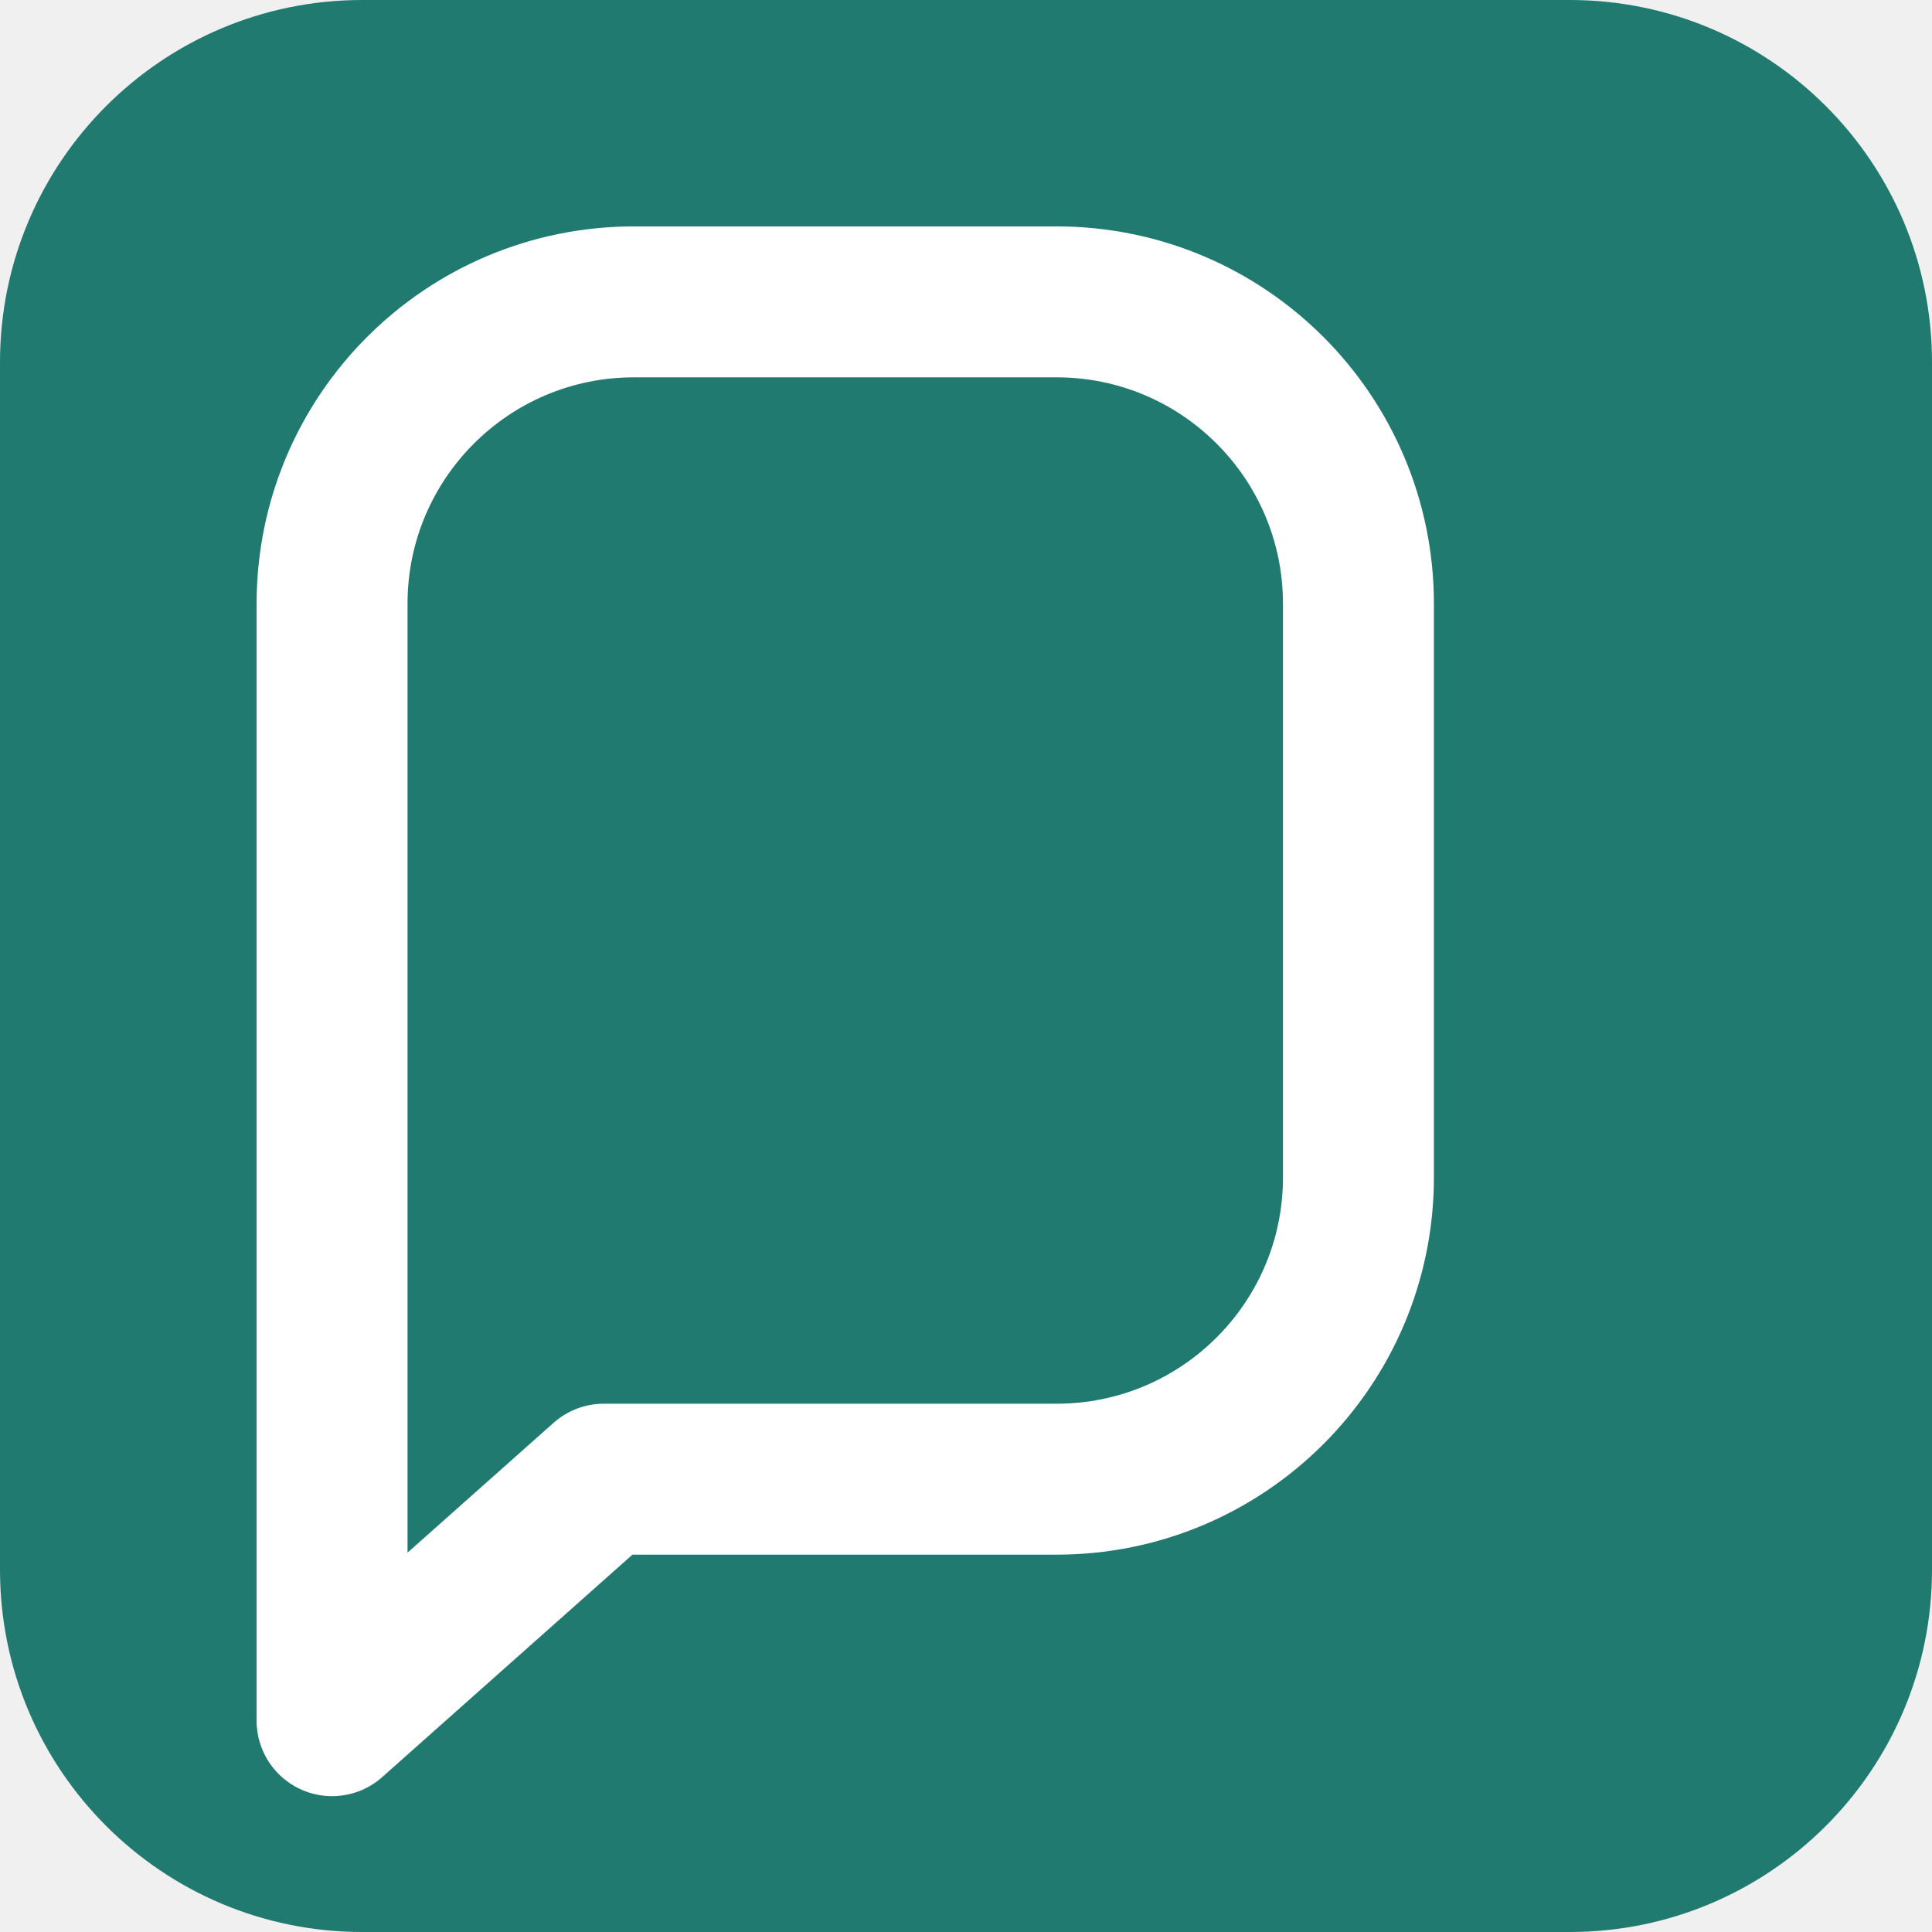
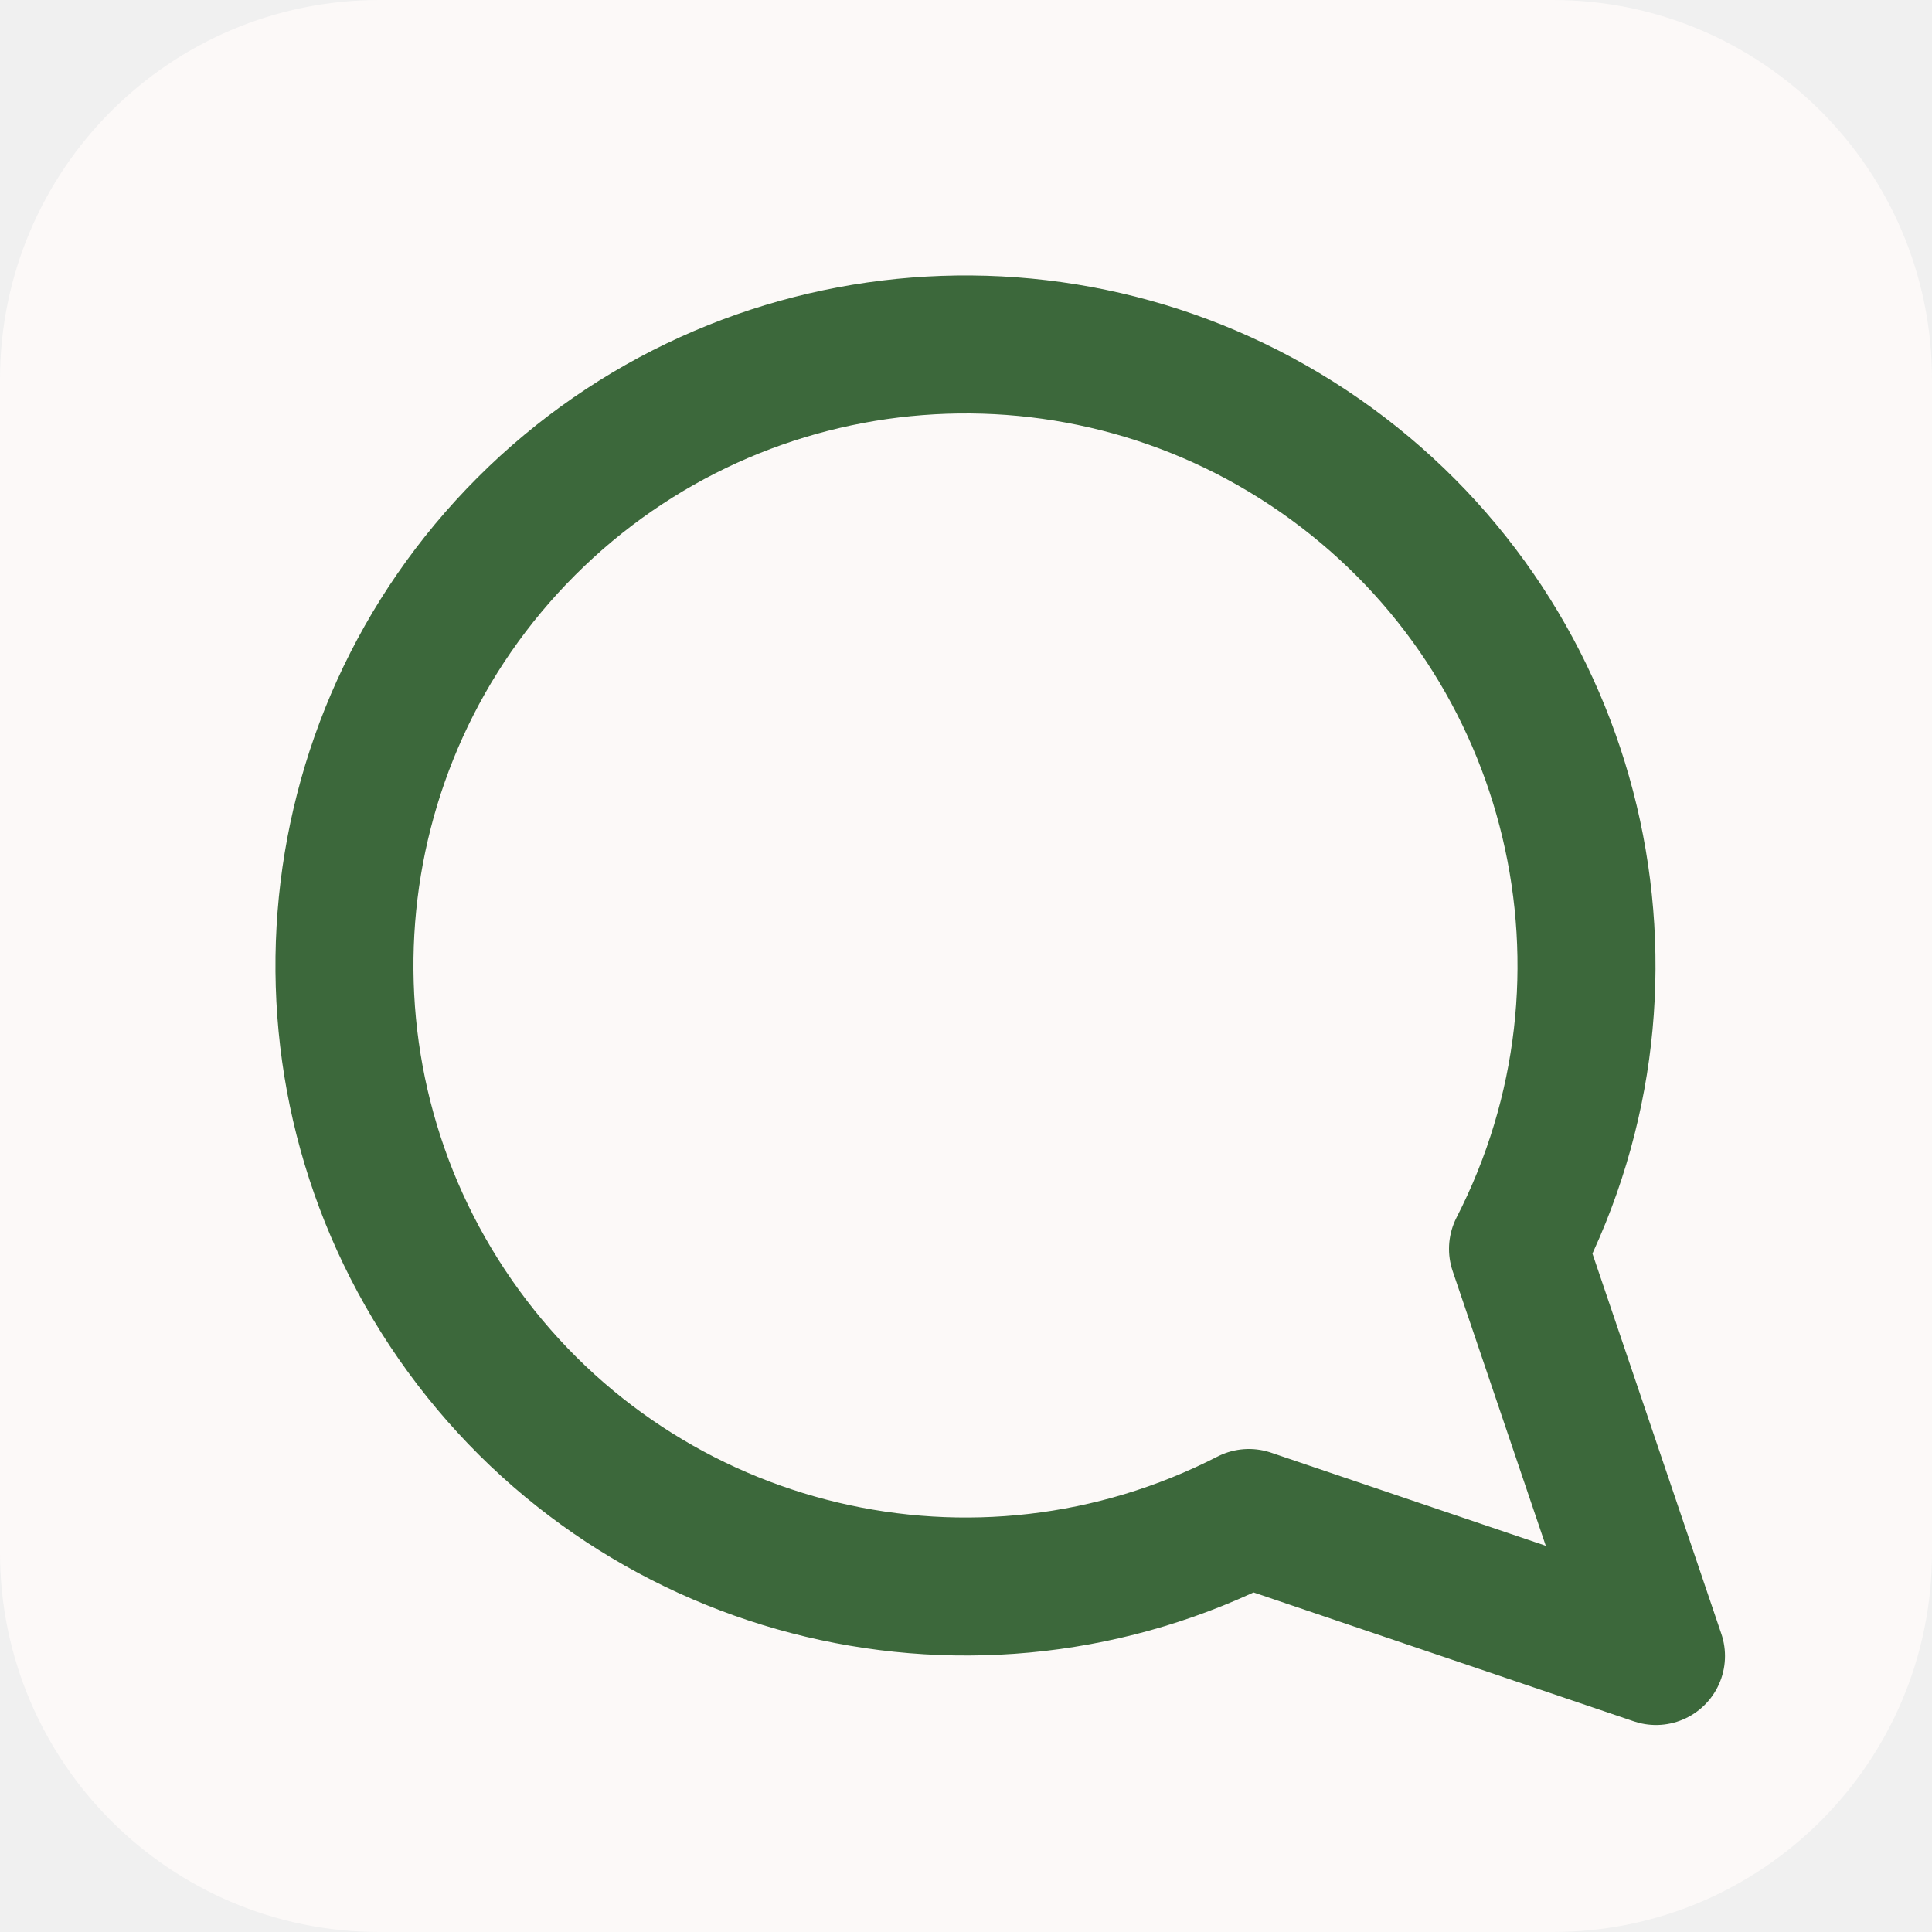
- <svg xmlns="http://www.w3.org/2000/svg" viewBox="0 0 64 64">
-   <rect width="64" height="64" rx="12" fill="#217a70" />
-   <path d="M45 39a10 10 0 0 1-10 10H20l-9 8V20A10 10 0 0 1 21 10h14a10 10 0 0 1 10 10v19Z" fill="none" stroke="#fff" stroke-width="5" stroke-linecap="round" stroke-linejoin="round" />
+ <svg xmlns="http://www.w3.org/2000/svg" viewBox="-2 -2 28 28">
+   <rect x="-2" y="-2" width="28" height="28" rx="5.5" fill="#fcf9f8" />
+   <path transform="translate(24,0) scale(-1,1)" d="M7.9 20A9 9 0 1 0 4 16.1L2 22Z" fill="none" stroke="#3c683b" stroke-width="2" stroke-linecap="round" stroke-linejoin="round" />
</svg>
